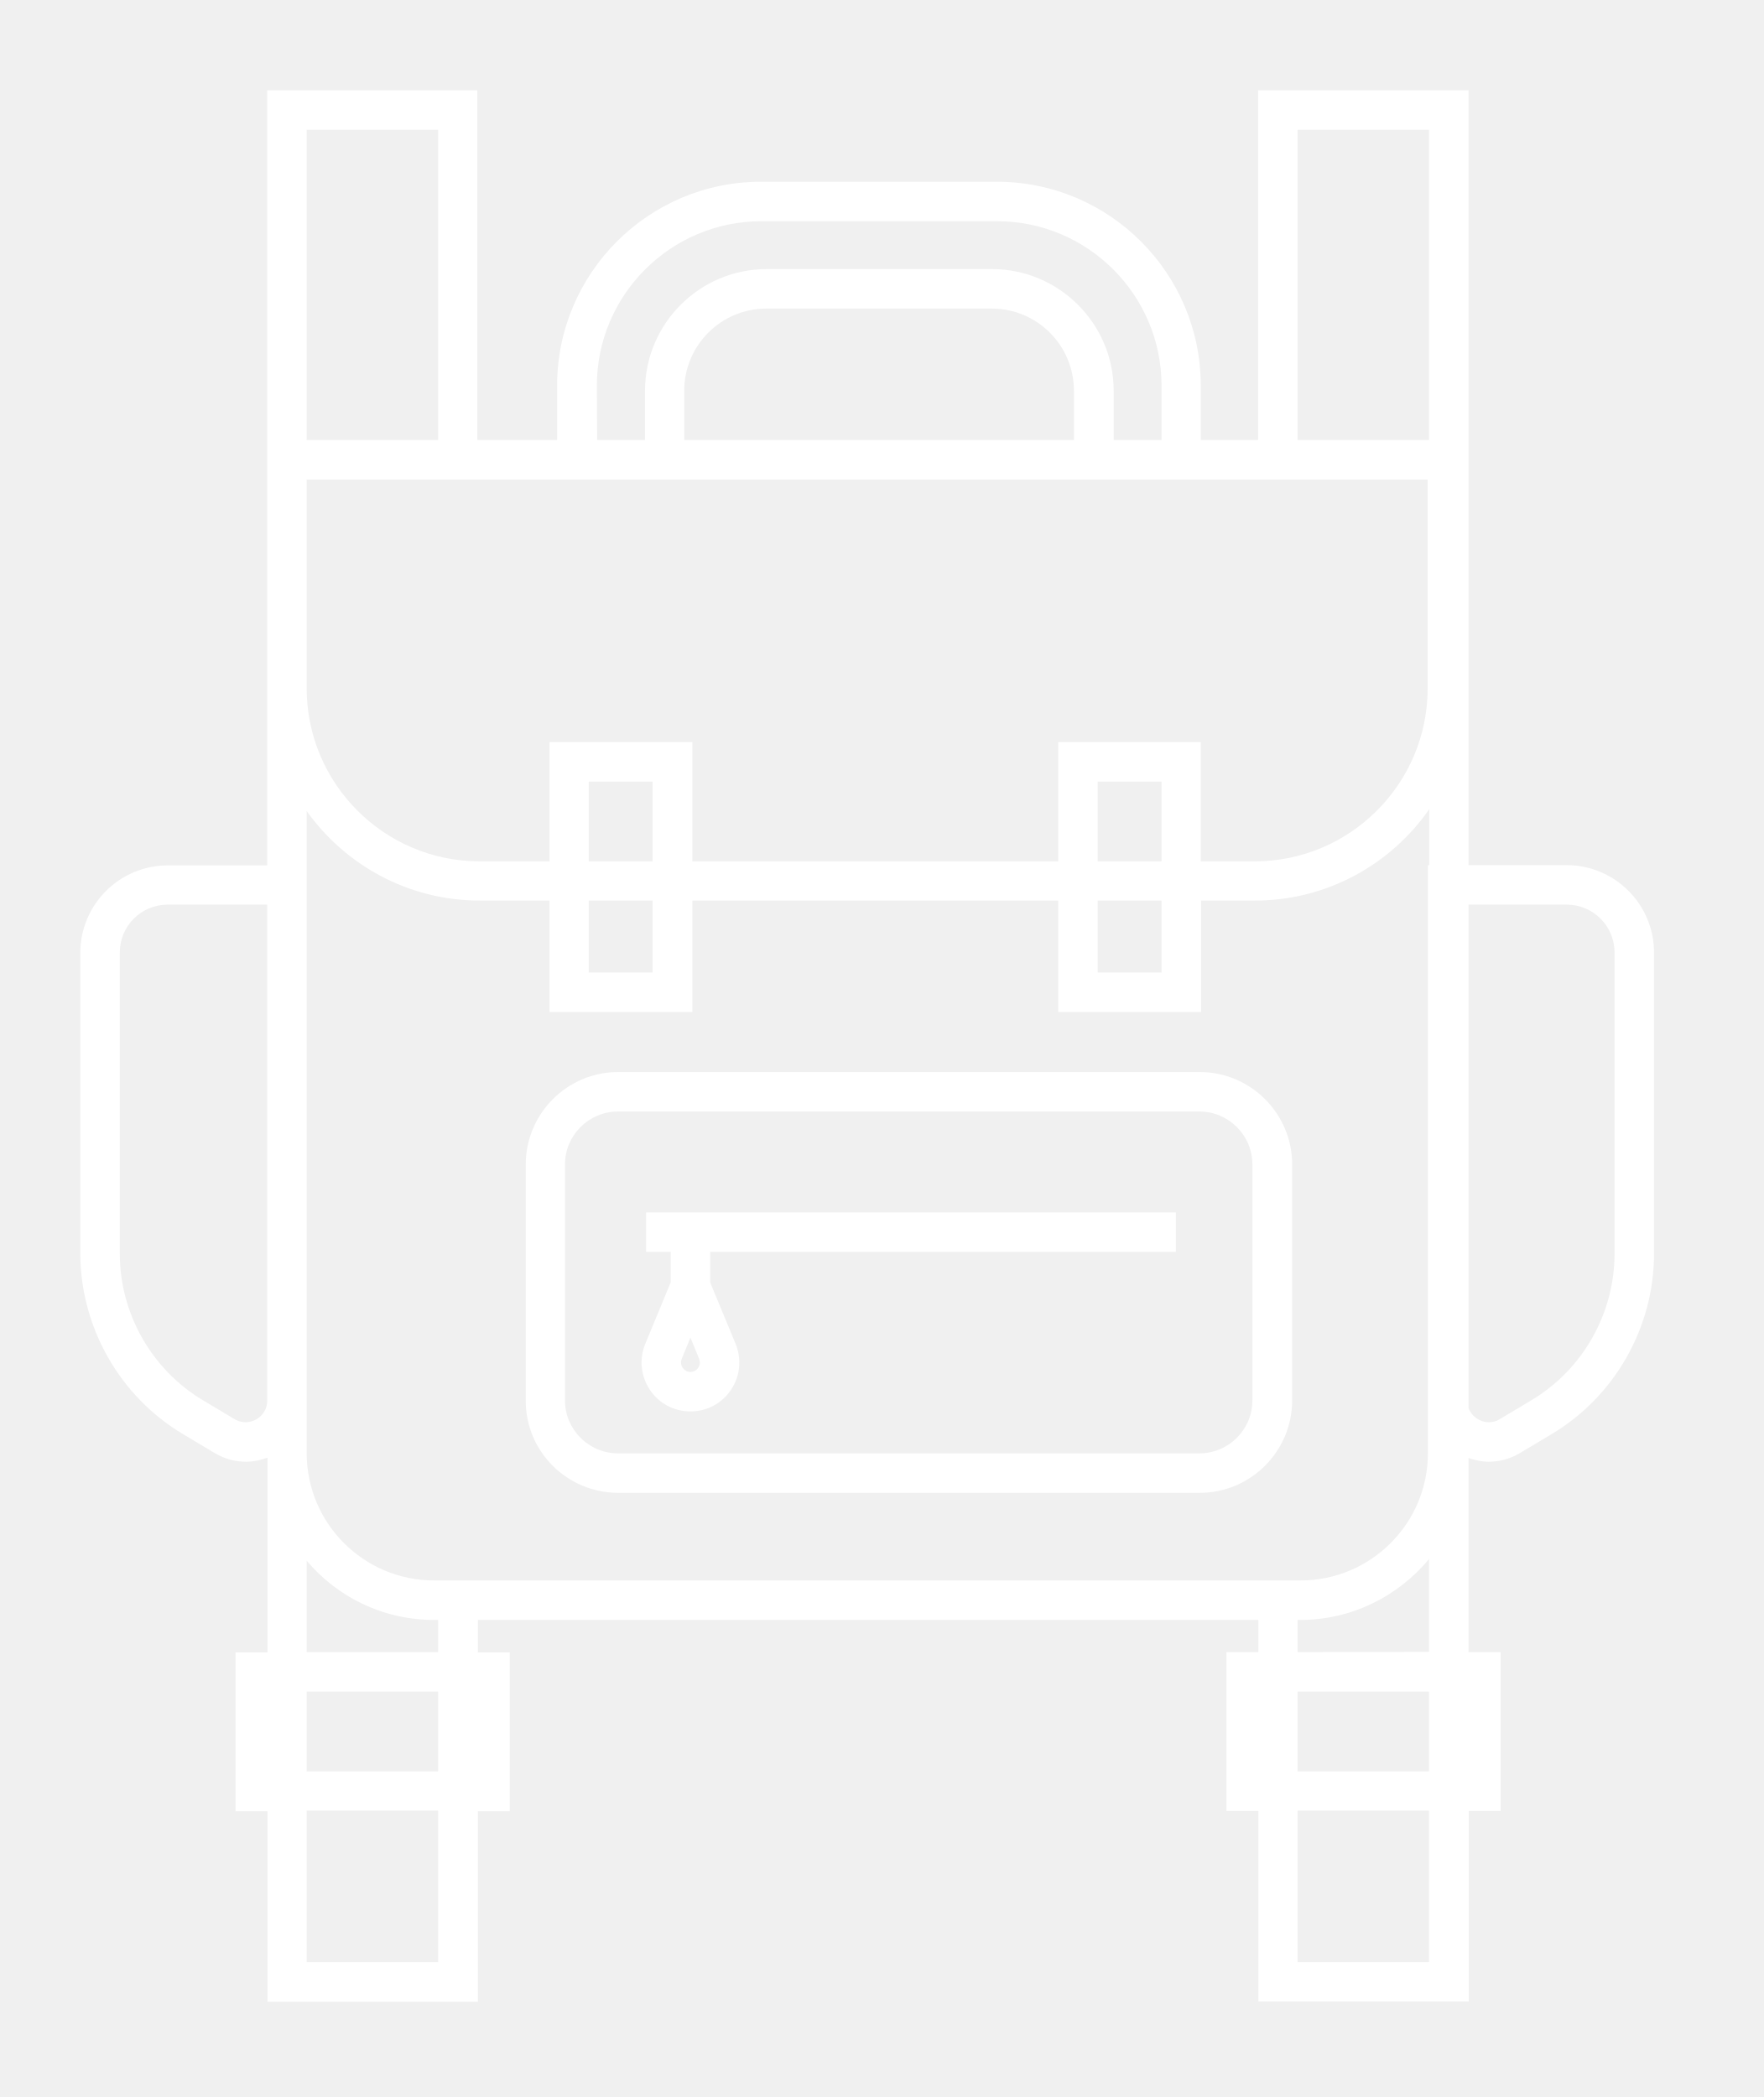
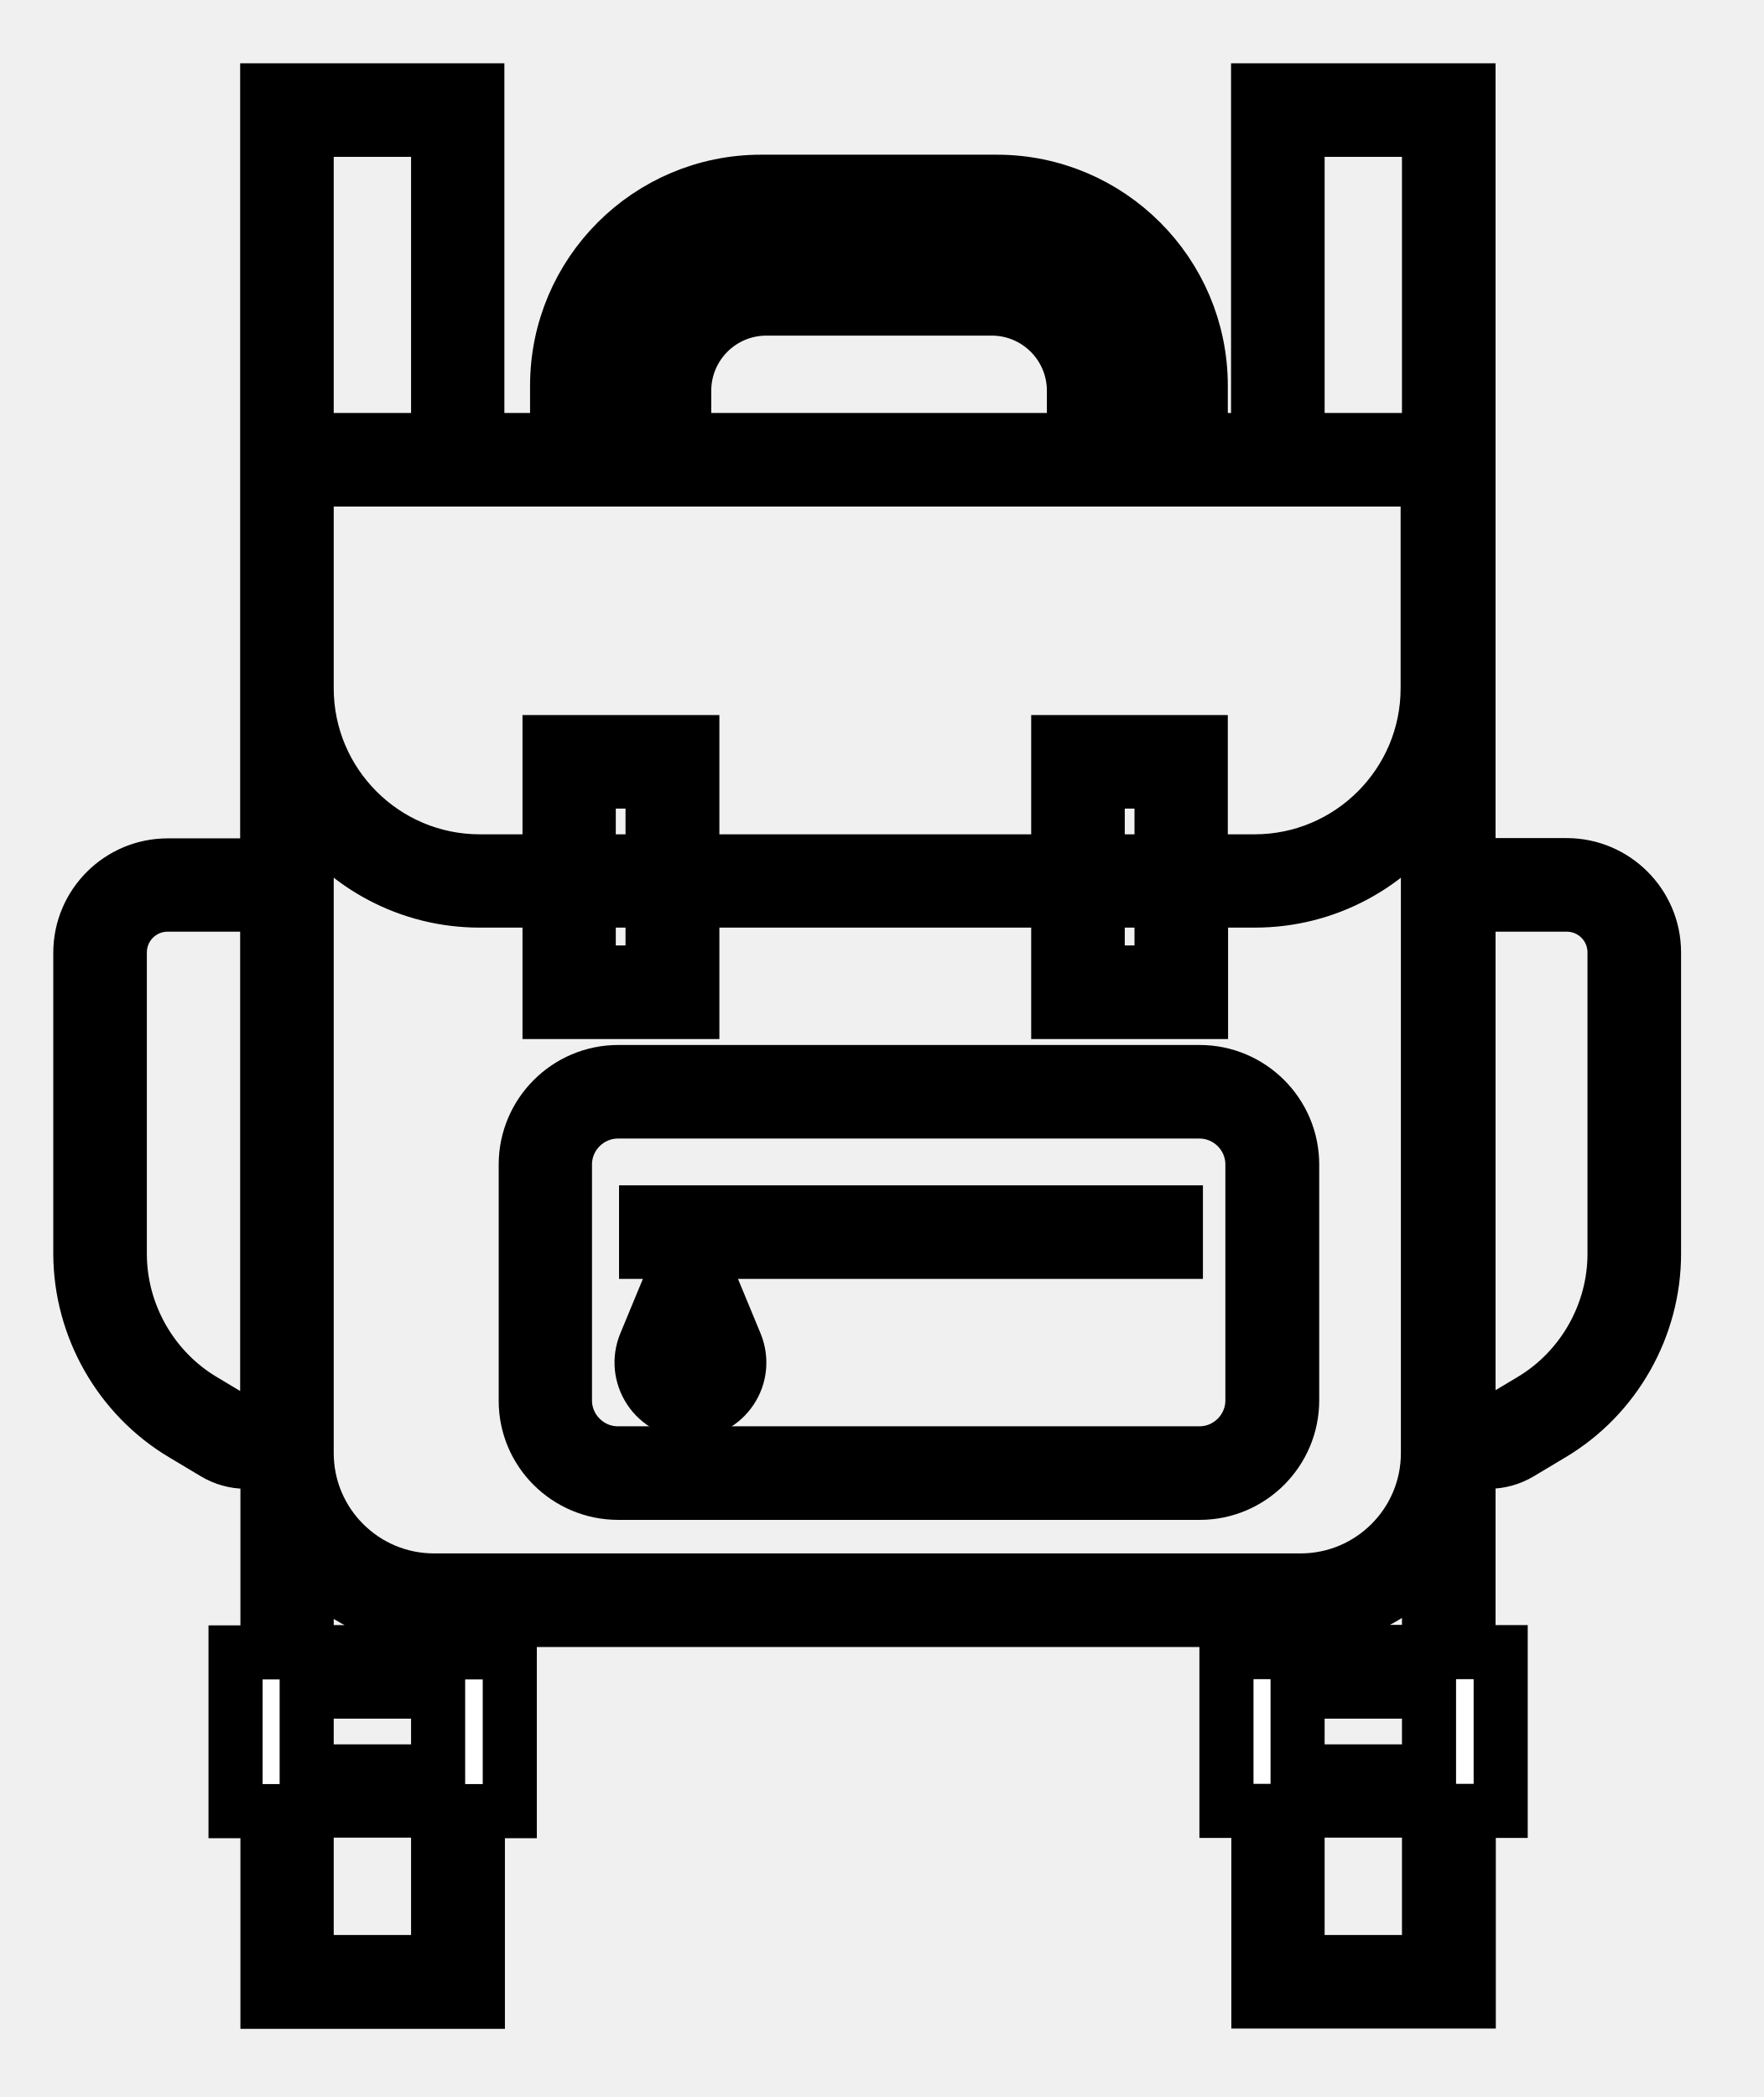
<svg xmlns="http://www.w3.org/2000/svg" version="1.1" id="Layer_1" x="0px" y="0px" viewBox="0 0 65.2 77.54" style="enable-background:new 0 0 65.2 77.54;" xml:space="preserve">
-   <style type="text/css">
- 	.st0{fill:#FFFFFF;}
- </style>
  <g>
-     <path class="st0" d="M22.86,55.2h21.5c1.89,0,3.42-1.54,3.42-3.42v-8.72c0-1.89-1.54-3.42-3.42-3.42h-21.5   c-1.89,0-3.42,1.54-3.42,3.42v8.72C19.43,53.67,20.97,55.2,22.86,55.2z M20.89,43.06c0-1.08,0.88-1.96,1.96-1.96h21.5   c1.08,0,1.96,0.88,1.96,1.96v8.72c0,1.08-0.88,1.96-1.96,1.96h-21.5c-1.08,0-1.96-0.88-1.96-1.96V43.06z" />
-     <path class="st0" d="M6.77,53.03l1.17,0.7c0.35,0.21,0.75,0.32,1.15,0.32c0.28,0,0.55-0.06,0.8-0.15v7.2H8.71v5.87h1.18v7.05h7.78   v-7.05h1.18V61.1h-1.18v-1.2h28.86v1.19h-1.18v5.87h1.18v7.05h7.78v-7.05h1.18v-5.87H54.3v-7.18c0.23,0.08,0.48,0.14,0.75,0.14   c0.4,0,0.8-0.11,1.15-0.32l1.17-0.7c2.34-1.39,3.79-3.95,3.79-6.67V35.22c0-1.78-1.45-3.23-3.23-3.23H54.3V3.34h-7.78v12.93H44.4   v-2.01c0-4.16-3.38-7.54-7.54-7.54h-8.72c-4.16,0-7.54,3.38-7.54,7.54v2.01h-2.95V3.34H9.88v12.93v9.18V32H6.2   c-1.78,0-3.23,1.45-3.23,3.23v11.14C2.98,49.08,4.43,51.64,6.77,53.03z M16.2,65.5h-4.86v-2.95h4.86V65.5z M16.2,72.55h-4.86v-5.6   h4.86V72.55z M16.2,61.09h-4.86v-3.38c1.13,1.34,2.82,2.19,4.71,2.19h0.15C16.2,59.9,16.2,61.09,16.2,61.09z M52.84,65.5h-4.86   v-2.95h4.86V65.5z M52.84,72.55h-4.86v-5.6h4.86V72.55z M47.98,61.09V59.9h0.1c1.91,0,3.62-0.88,4.76-2.25v3.43L47.98,61.09   L47.98,61.09z M57.93,33.45c0.98,0,1.77,0.79,1.77,1.77v11.14c0,2.21-1.18,4.29-3.08,5.42l-1.17,0.7c-0.13,0.08-0.26,0.11-0.4,0.11   c-0.31,0-0.63-0.2-0.75-0.53V33.45H57.93z M47.98,4.8h4.86v11.47h-4.86V4.8z M40.59,33.3h2.36v2.66h-2.36V33.3z M40.59,31.85V28.9   h2.36v2.95C42.95,31.85,40.59,31.85,40.59,31.85z M39.13,27.44v4.41H25.6v-4.41h-5.28v4.41h-2.58c-3.53,0-6.4-2.87-6.4-6.4v-7.72   h41.45v7.72c0,3.53-2.87,6.4-6.4,6.4H44.4v-4.41H39.13z M21.77,33.3h2.36v2.66h-2.36V33.3z M21.77,31.85V28.9h2.36v2.95   C24.13,31.85,21.77,31.85,21.77,31.85z M39.71,16.27H25.3v-1.82c0-1.68,1.36-3.04,3.04-3.04h8.33c1.68,0,3.04,1.36,3.04,3.04V16.27   z M22.07,14.26c0-3.35,2.73-6.08,6.08-6.08h8.72c3.35,0,6.08,2.73,6.08,6.08v2.01h-1.77v-1.82c0-2.48-2.02-4.5-4.5-4.5h-8.33   c-2.48,0-4.5,2.02-4.5,4.5v1.82h-1.77L22.07,14.26L22.07,14.26z M11.34,4.8h4.86v11.47h-4.86V4.8z M11.34,29.99   c1.43,2,3.76,3.31,6.4,3.31h2.58v4.12h5.28V33.3h13.53v4.12h5.28V33.3h1.99c2.67,0,5.03-1.34,6.45-3.38v2.07H52.8v0.58v19.22v1.94   c0,2.6-2.11,4.71-4.71,4.71H16.05c-2.6,0-4.71-2.11-4.71-4.71v-1.94V32.58V32C11.34,32,11.34,29.99,11.34,29.99z M4.43,35.22   c0-0.98,0.79-1.77,1.77-1.77h3.68v18.34c0,0.49-0.41,0.8-0.8,0.8c-0.14,0-0.28-0.04-0.4-0.11l-1.17-0.7   c-1.9-1.13-3.08-3.21-3.08-5.42C4.43,46.36,4.43,35.22,4.43,35.22z" />
-     <path class="st0" d="M25.53,52.19c0.61,0,1.17-0.3,1.5-0.8c0.34-0.5,0.4-1.14,0.17-1.7l-0.94-2.27v-1.13h17.22v-1.46H23.89v1.46   h0.91v1.13l-0.94,2.27c-0.23,0.56-0.17,1.19,0.17,1.7C24.36,51.89,24.92,52.19,25.53,52.19z M25.82,50.57   c-0.04,0.06-0.13,0.16-0.29,0.16c-0.16,0-0.25-0.1-0.29-0.16c-0.04-0.06-0.09-0.18-0.03-0.33l0.32-0.78l0.32,0.78   C25.91,50.4,25.86,50.52,25.82,50.57z" />
+     <path class="path" fill="#FFFFFF" stroke="#000000" stroke-width="2px" d="M22.86,55.2h21.5c1.89,0,3.42-1.54,3.42-3.42v-8.72c0-1.89-1.54-3.42-3.42-3.42h-21.5   c-1.89,0-3.42,1.54-3.42,3.42v8.72C19.43,53.67,20.97,55.2,22.86,55.2z M20.89,43.06c0-1.08,0.88-1.96,1.96-1.96h21.5   c1.08,0,1.96,0.88,1.96,1.96v8.72c0,1.08-0.88,1.96-1.96,1.96h-21.5c-1.08,0-1.96-0.88-1.96-1.96V43.06z" />
+     <path class="path" fill="#FFFFFF" stroke="#000000" stroke-width="2px" d="M6.77,53.03l1.17,0.7c0.35,0.21,0.75,0.32,1.15,0.32c0.28,0,0.55-0.06,0.8-0.15v7.2H8.71v5.87h1.18v7.05h7.78   v-7.05h1.18V61.1h-1.18v-1.2h28.86v1.19h-1.18v5.87h1.18v7.05h7.78v-7.05h1.18v-5.87H54.3v-7.18c0.23,0.08,0.48,0.14,0.75,0.14   c0.4,0,0.8-0.11,1.15-0.32l1.17-0.7c2.34-1.39,3.79-3.95,3.79-6.67V35.22c0-1.78-1.45-3.23-3.23-3.23H54.3V3.34h-7.78v12.93H44.4   v-2.01c0-4.16-3.38-7.54-7.54-7.54h-8.72c-4.16,0-7.54,3.38-7.54,7.54v2.01h-2.95V3.34H9.88v12.93v9.18V32H6.2   c-1.78,0-3.23,1.45-3.23,3.23v11.14C2.98,49.08,4.43,51.64,6.77,53.03z M16.2,65.5h-4.86v-2.95h4.86V65.5z M16.2,72.55h-4.86v-5.6   h4.86V72.55z M16.2,61.09h-4.86v-3.38c1.13,1.34,2.82,2.19,4.71,2.19h0.15C16.2,59.9,16.2,61.09,16.2,61.09z M52.84,65.5h-4.86   v-2.95h4.86V65.5z M52.84,72.55h-4.86v-5.6h4.86V72.55z M47.98,61.09V59.9h0.1c1.91,0,3.62-0.88,4.76-2.25v3.43L47.98,61.09   L47.98,61.09z M57.93,33.45c0.98,0,1.77,0.79,1.77,1.77v11.14c0,2.21-1.18,4.29-3.08,5.42l-1.17,0.7c-0.13,0.08-0.26,0.11-0.4,0.11   c-0.31,0-0.63-0.2-0.75-0.53V33.45H57.93z M47.98,4.8h4.86v11.47h-4.86V4.8z M40.59,33.3h2.36v2.66h-2.36V33.3z M40.59,31.85V28.9   h2.36v2.95C42.95,31.85,40.59,31.85,40.59,31.85z M39.13,27.44v4.41H25.6v-4.41h-5.28v4.41h-2.58c-3.53,0-6.4-2.87-6.4-6.4v-7.72   h41.45v7.72c0,3.53-2.87,6.4-6.4,6.4H44.4v-4.41H39.13z M21.77,33.3h2.36v2.66h-2.36V33.3z M21.77,31.85V28.9h2.36v2.95   C24.13,31.85,21.77,31.85,21.77,31.85z M39.71,16.27H25.3v-1.82c0-1.68,1.36-3.04,3.04-3.04h8.33c1.68,0,3.04,1.36,3.04,3.04V16.27   z M22.07,14.26c0-3.35,2.73-6.08,6.08-6.08h8.72c3.35,0,6.08,2.73,6.08,6.08v2.01h-1.77v-1.82c0-2.48-2.02-4.5-4.5-4.5h-8.33   c-2.48,0-4.5,2.02-4.5,4.5v1.82h-1.77L22.07,14.26L22.07,14.26z M11.34,4.8h4.86v11.47h-4.86V4.8z M11.34,29.99   c1.43,2,3.76,3.31,6.4,3.31h2.58v4.12h5.28V33.3h13.53v4.12h5.28V33.3h1.99c2.67,0,5.03-1.34,6.45-3.38v2.07H52.8v0.58v19.22v1.94   c0,2.6-2.11,4.71-4.71,4.71H16.05c-2.6,0-4.71-2.11-4.71-4.71v-1.94V32.58V32C11.34,32,11.34,29.99,11.34,29.99z M4.43,35.22   c0-0.98,0.79-1.77,1.77-1.77h3.68v18.34c0,0.49-0.41,0.8-0.8,0.8c-0.14,0-0.28-0.04-0.4-0.11l-1.17-0.7   c-1.9-1.13-3.08-3.21-3.08-5.42C4.43,46.36,4.43,35.22,4.43,35.22z" />
+     <path class="path" fill="#FFFFFF" stroke="#000000" stroke-width="2px" d="M25.53,52.19c0.61,0,1.17-0.3,1.5-0.8c0.34-0.5,0.4-1.14,0.17-1.7l-0.94-2.27v-1.13h17.22v-1.46H23.89v1.46   h0.91v1.13l-0.94,2.27c-0.23,0.56-0.17,1.19,0.17,1.7C24.36,51.89,24.92,52.19,25.53,52.19z M25.82,50.57   c-0.04,0.06-0.13,0.16-0.29,0.16c-0.16,0-0.25-0.1-0.29-0.16c-0.04-0.06-0.09-0.18-0.03-0.33l0.32-0.78l0.32,0.78   C25.91,50.4,25.86,50.52,25.82,50.57z" />
  </g>
</svg>
